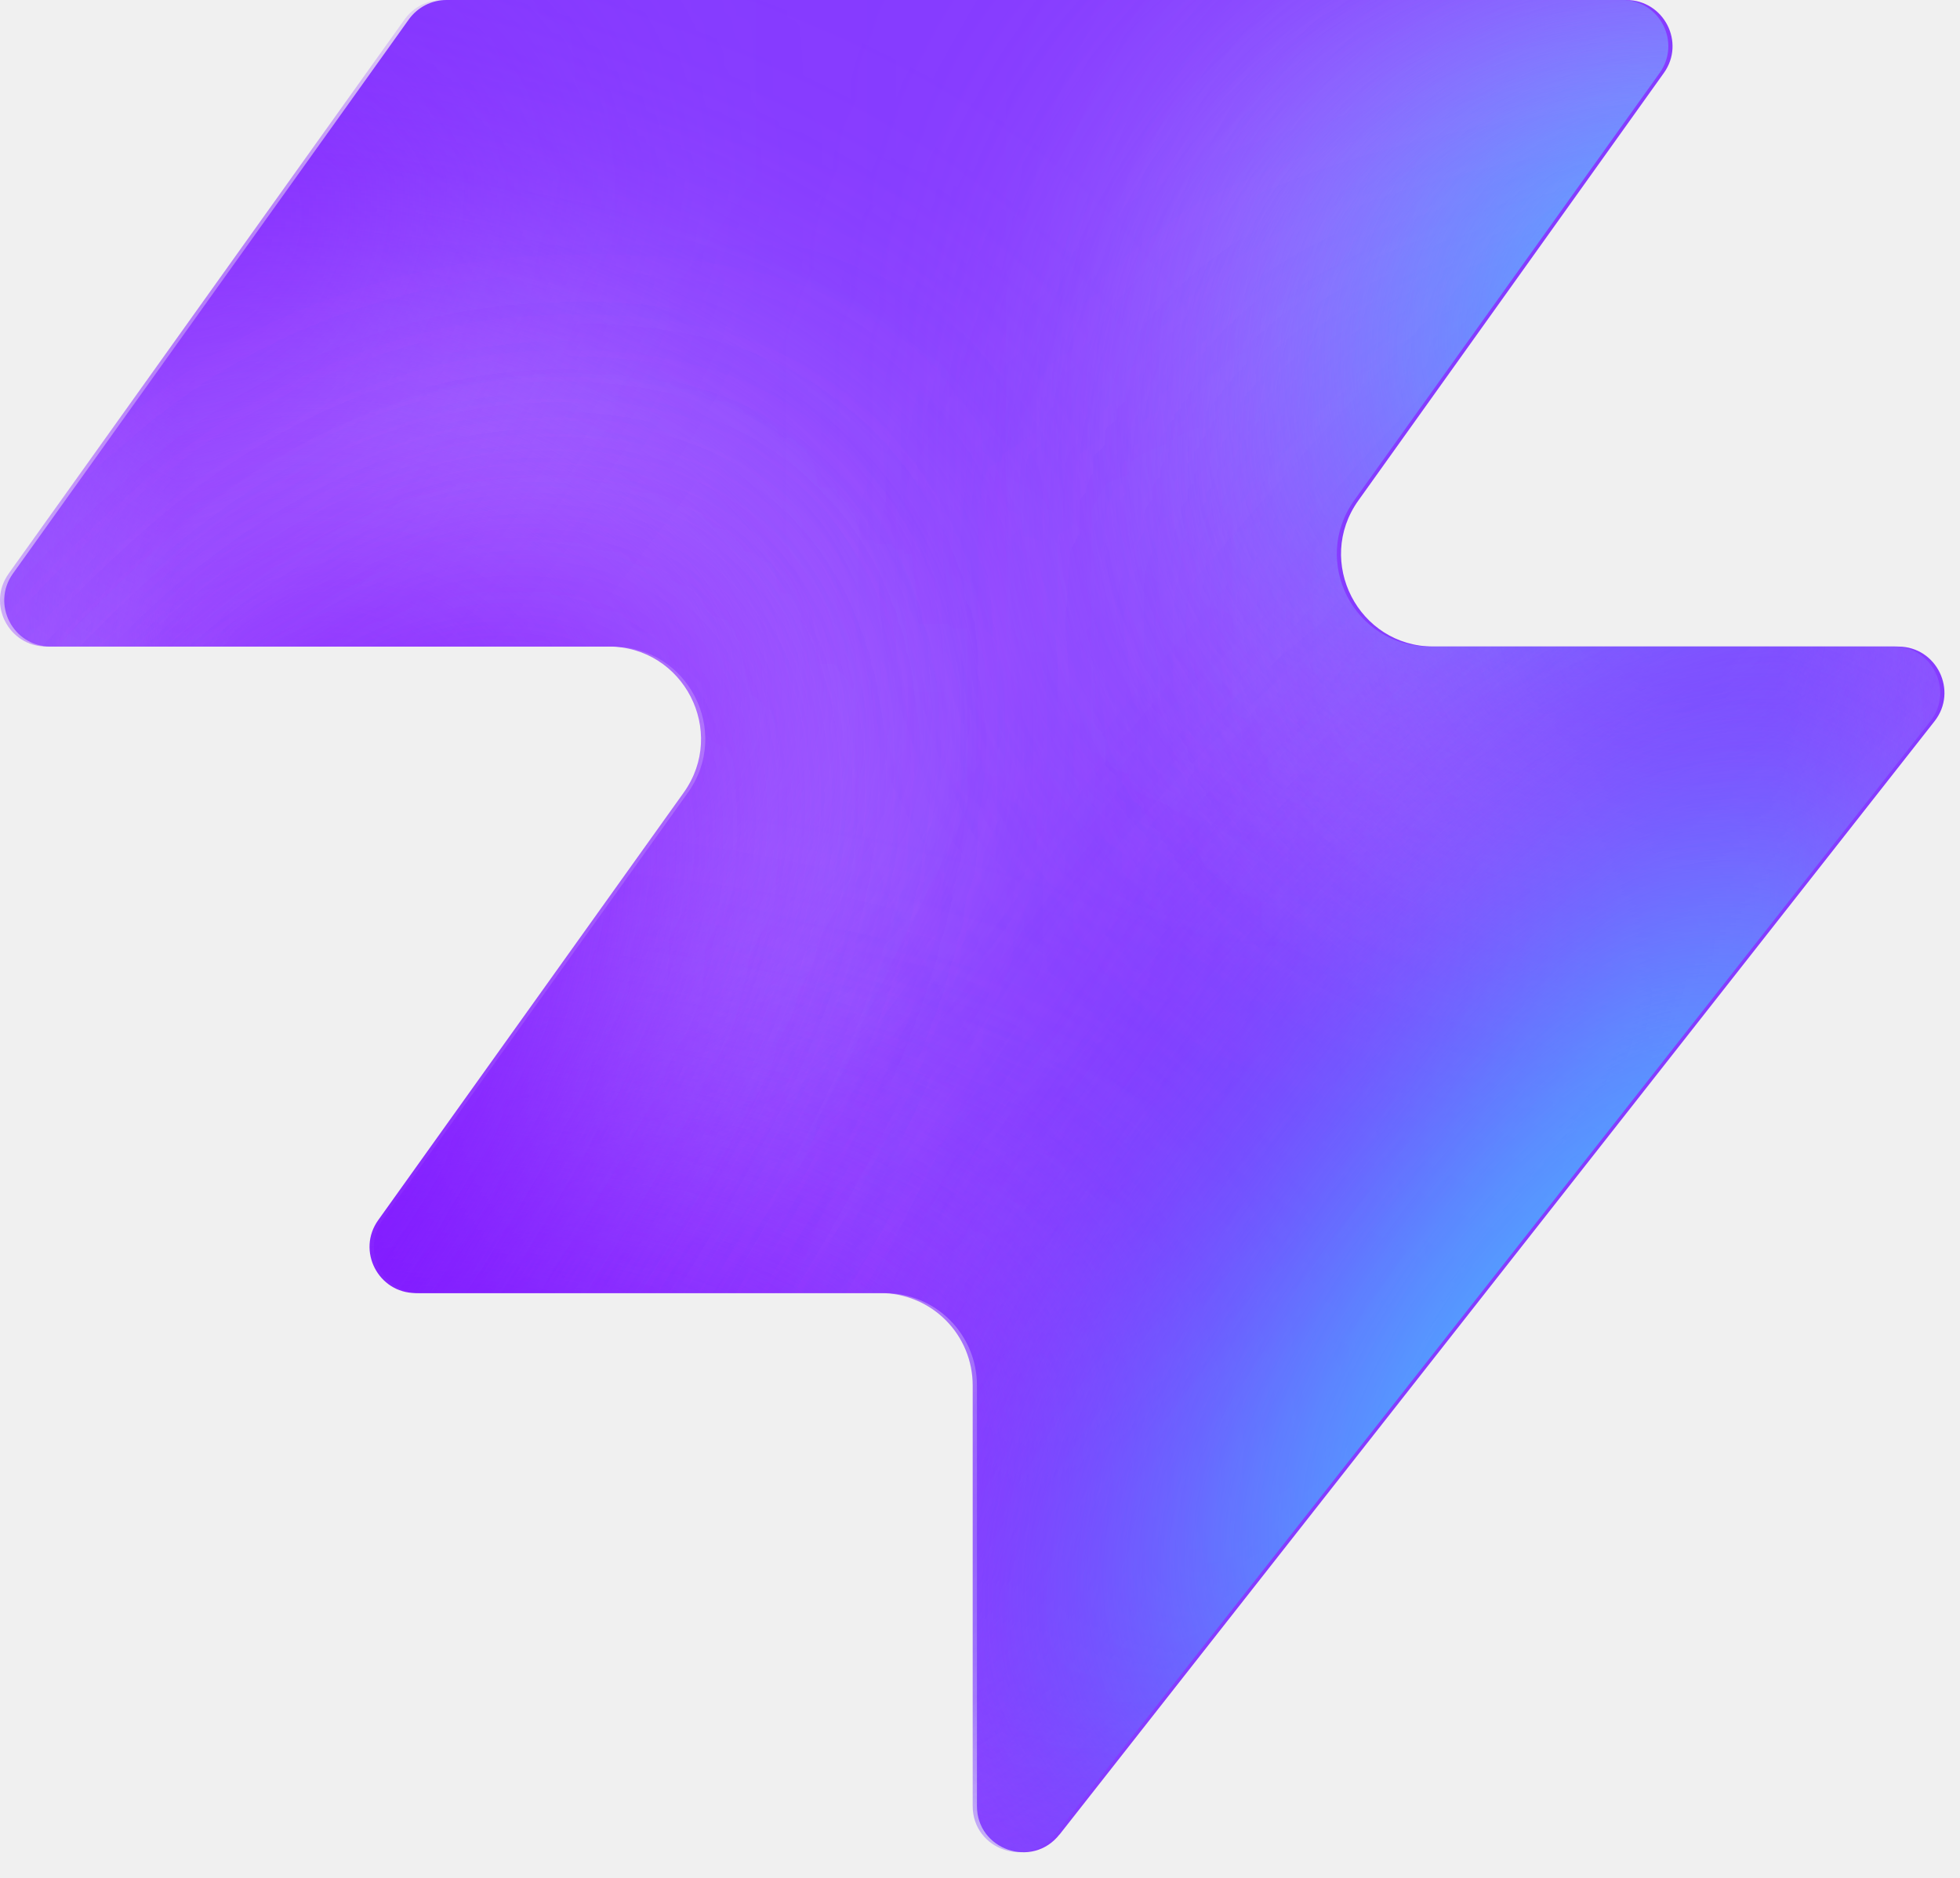
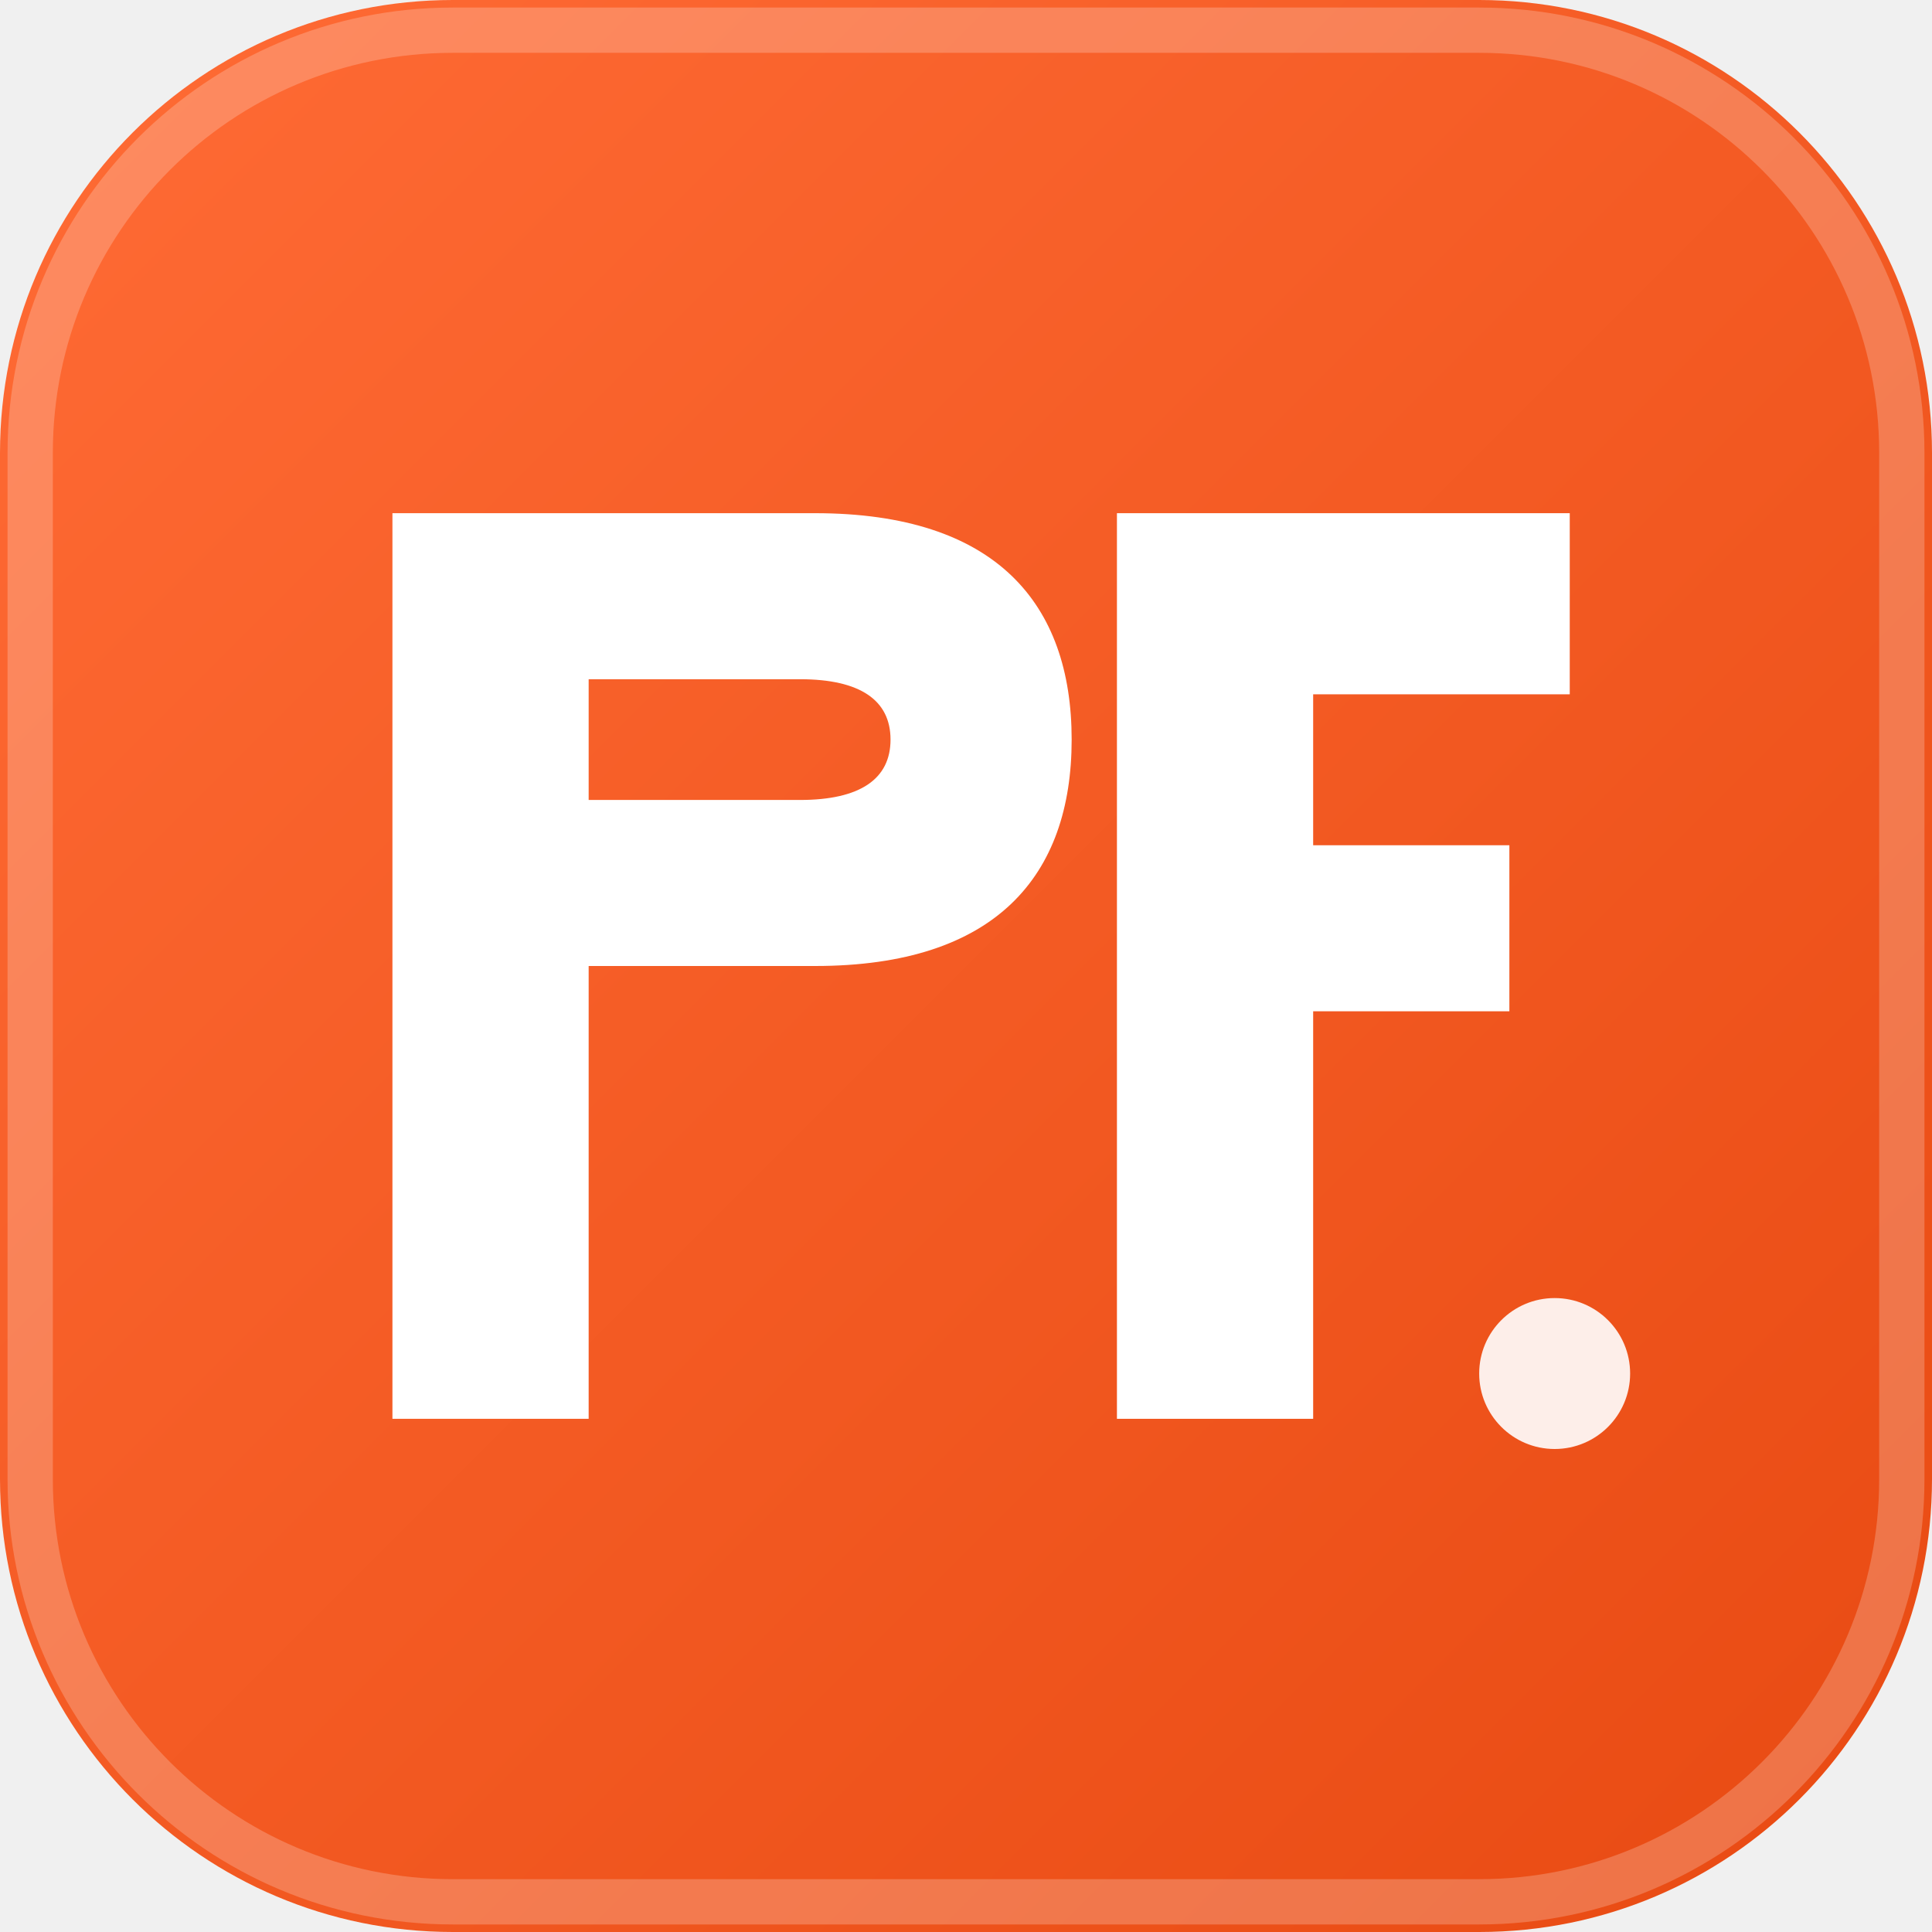
- <svg xmlns="http://www.w3.org/2000/svg" width="48" height="46" fill="none" viewBox="0 0 48 46">
-   <path fill="#863bff" d="M25.946 44.938c-.664.845-2.021.375-2.021-.698V33.937a2.26 2.26 0 0 0-2.262-2.262H10.287c-.92 0-1.456-1.04-.92-1.788l7.48-10.471c1.07-1.497 0-3.578-1.842-3.578H1.237c-.92 0-1.456-1.04-.92-1.788L10.013.474c.214-.297.556-.474.92-.474h28.894c.92 0 1.456 1.04.92 1.788l-7.48 10.471c-1.07 1.498 0 3.579 1.842 3.579h11.377c.943 0 1.473 1.088.89 1.83L25.947 44.94z" style="fill:#863bff;fill:color(display-p3 .525 .23 1);fill-opacity:1" />
-   <mask id="a" width="48" height="46" x="0" y="0" maskUnits="userSpaceOnUse" style="mask-type:alpha">
-     <path fill="#000" d="M25.842 44.938c-.664.844-2.021.375-2.021-.698V33.937a2.26 2.26 0 0 0-2.262-2.262H10.183c-.92 0-1.456-1.04-.92-1.788l7.48-10.471c1.07-1.498 0-3.579-1.842-3.579H1.133c-.92 0-1.456-1.04-.92-1.787L9.91.473c.214-.297.556-.474.92-.474h28.894c.92 0 1.456 1.04.92 1.788l-7.48 10.471c-1.07 1.498 0 3.578 1.842 3.578h11.377c.943 0 1.473 1.088.89 1.832L25.843 44.94z" style="fill:#000;fill-opacity:1" />
-   </mask>
-   <g mask="url(#a)">
-     <g filter="url(#b)">
-       <ellipse cx="5.508" cy="14.704" fill="#ede6ff" rx="5.508" ry="14.704" style="fill:#ede6ff;fill:color(display-p3 .927 .903 1);fill-opacity:1" transform="matrix(.00324 1 1 -.00324 -4.47 31.516)" />
-     </g>
-     <g filter="url(#c)">
-       <ellipse cx="10.399" cy="29.851" fill="#ede6ff" rx="10.399" ry="29.851" style="fill:#ede6ff;fill:color(display-p3 .927 .903 1);fill-opacity:1" transform="matrix(.00324 1 1 -.00324 -39.328 7.883)" />
-     </g>
-     <g filter="url(#d)">
-       <ellipse cx="5.508" cy="30.487" fill="#7e14ff" rx="5.508" ry="30.487" style="fill:#7e14ff;fill:color(display-p3 .492 .077 1);fill-opacity:1" transform="rotate(89.814 -25.913 -14.639)scale(1 -1)" />
-     </g>
-     <g filter="url(#e)">
-       <ellipse cx="5.508" cy="30.599" fill="#7e14ff" rx="5.508" ry="30.599" style="fill:#7e14ff;fill:color(display-p3 .492 .077 1);fill-opacity:1" transform="rotate(89.814 -32.644 -3.334)scale(1 -1)" />
-     </g>
-     <g filter="url(#f)">
-       <ellipse cx="5.508" cy="30.599" fill="#7e14ff" rx="5.508" ry="30.599" style="fill:#7e14ff;fill:color(display-p3 .492 .077 1);fill-opacity:1" transform="matrix(.00324 1 1 -.00324 -34.34 30.47)" />
-     </g>
-     <g filter="url(#g)">
-       <ellipse cx="14.072" cy="22.078" fill="#ede6ff" rx="14.072" ry="22.078" style="fill:#ede6ff;fill:color(display-p3 .927 .903 1);fill-opacity:1" transform="rotate(93.35 24.506 48.493)scale(-1 1)" />
-     </g>
-     <g filter="url(#h)">
-       <ellipse cx="3.47" cy="21.501" fill="#7e14ff" rx="3.47" ry="21.501" style="fill:#7e14ff;fill:color(display-p3 .492 .077 1);fill-opacity:1" transform="rotate(89.009 28.708 47.59)scale(-1 1)" />
-     </g>
-     <g filter="url(#i)">
-       <ellipse cx="3.47" cy="21.501" fill="#7e14ff" rx="3.47" ry="21.501" style="fill:#7e14ff;fill:color(display-p3 .492 .077 1);fill-opacity:1" transform="rotate(89.009 28.708 47.59)scale(-1 1)" />
-     </g>
-     <g filter="url(#j)">
-       <ellipse cx=".387" cy="8.972" fill="#7e14ff" rx="4.407" ry="29.108" style="fill:#7e14ff;fill:color(display-p3 .492 .077 1);fill-opacity:1" transform="rotate(39.51 .387 8.972)" />
-     </g>
-     <g filter="url(#k)">
-       <ellipse cx="47.523" cy="-6.092" fill="#7e14ff" rx="4.407" ry="29.108" style="fill:#7e14ff;fill:color(display-p3 .492 .077 1);fill-opacity:1" transform="rotate(37.892 47.523 -6.092)" />
-     </g>
-     <g filter="url(#l)">
-       <ellipse cx="41.412" cy="6.333" fill="#47bfff" rx="5.971" ry="9.665" style="fill:#47bfff;fill:color(display-p3 .28 .748 1);fill-opacity:1" transform="rotate(37.892 41.412 6.333)" />
-     </g>
-     <g filter="url(#m)">
-       <ellipse cx="-1.879" cy="38.332" fill="#7e14ff" rx="4.407" ry="29.108" style="fill:#7e14ff;fill:color(display-p3 .492 .077 1);fill-opacity:1" transform="rotate(37.892 -1.88 38.332)" />
-     </g>
-     <g filter="url(#n)">
-       <ellipse cx="-1.879" cy="38.332" fill="#7e14ff" rx="4.407" ry="29.108" style="fill:#7e14ff;fill:color(display-p3 .492 .077 1);fill-opacity:1" transform="rotate(37.892 -1.88 38.332)" />
-     </g>
-     <g filter="url(#o)">
-       <ellipse cx="35.651" cy="29.907" fill="#7e14ff" rx="4.407" ry="29.108" style="fill:#7e14ff;fill:color(display-p3 .492 .077 1);fill-opacity:1" transform="rotate(37.892 35.651 29.907)" />
-     </g>
-     <g filter="url(#p)">
-       <ellipse cx="38.418" cy="32.4" fill="#47bfff" rx="5.971" ry="15.297" style="fill:#47bfff;fill:color(display-p3 .28 .748 1);fill-opacity:1" transform="rotate(37.892 38.418 32.4)" />
-     </g>
-   </g>
+ <svg xmlns="http://www.w3.org/2000/svg" width="64" height="64" viewBox="0 0 64 64" fill="none">
  <defs>
-     <filter id="b" width="60.045" height="41.654" x="-19.77" y="16.149" color-interpolation-filters="sRGB" filterUnits="userSpaceOnUse">
-       <feFlood flood-opacity="0" result="BackgroundImageFix" />
-       <feBlend in="SourceGraphic" in2="BackgroundImageFix" result="shape" />
-       <feGaussianBlur result="effect1_foregroundBlur_2002_17158" stdDeviation="7.659" />
-     </filter>
-     <filter id="c" width="90.34" height="51.437" x="-54.613" y="-7.533" color-interpolation-filters="sRGB" filterUnits="userSpaceOnUse">
-       <feFlood flood-opacity="0" result="BackgroundImageFix" />
-       <feBlend in="SourceGraphic" in2="BackgroundImageFix" result="shape" />
-       <feGaussianBlur result="effect1_foregroundBlur_2002_17158" stdDeviation="7.659" />
-     </filter>
-     <filter id="d" width="79.355" height="29.4" x="-49.64" y="2.03" color-interpolation-filters="sRGB" filterUnits="userSpaceOnUse">
-       <feFlood flood-opacity="0" result="BackgroundImageFix" />
-       <feBlend in="SourceGraphic" in2="BackgroundImageFix" result="shape" />
-       <feGaussianBlur result="effect1_foregroundBlur_2002_17158" stdDeviation="4.596" />
-     </filter>
-     <filter id="e" width="79.579" height="29.4" x="-45.045" y="20.029" color-interpolation-filters="sRGB" filterUnits="userSpaceOnUse">
-       <feFlood flood-opacity="0" result="BackgroundImageFix" />
-       <feBlend in="SourceGraphic" in2="BackgroundImageFix" result="shape" />
-       <feGaussianBlur result="effect1_foregroundBlur_2002_17158" stdDeviation="4.596" />
-     </filter>
-     <filter id="f" width="79.579" height="29.4" x="-43.513" y="21.178" color-interpolation-filters="sRGB" filterUnits="userSpaceOnUse">
-       <feFlood flood-opacity="0" result="BackgroundImageFix" />
-       <feBlend in="SourceGraphic" in2="BackgroundImageFix" result="shape" />
-       <feGaussianBlur result="effect1_foregroundBlur_2002_17158" stdDeviation="4.596" />
-     </filter>
-     <filter id="g" width="74.749" height="58.852" x="15.756" y="-17.901" color-interpolation-filters="sRGB" filterUnits="userSpaceOnUse">
-       <feFlood flood-opacity="0" result="BackgroundImageFix" />
-       <feBlend in="SourceGraphic" in2="BackgroundImageFix" result="shape" />
-       <feGaussianBlur result="effect1_foregroundBlur_2002_17158" stdDeviation="7.659" />
-     </filter>
-     <filter id="h" width="61.377" height="25.362" x="23.548" y="2.284" color-interpolation-filters="sRGB" filterUnits="userSpaceOnUse">
-       <feFlood flood-opacity="0" result="BackgroundImageFix" />
-       <feBlend in="SourceGraphic" in2="BackgroundImageFix" result="shape" />
-       <feGaussianBlur result="effect1_foregroundBlur_2002_17158" stdDeviation="4.596" />
-     </filter>
-     <filter id="i" width="61.377" height="25.362" x="23.548" y="2.284" color-interpolation-filters="sRGB" filterUnits="userSpaceOnUse">
-       <feFlood flood-opacity="0" result="BackgroundImageFix" />
-       <feBlend in="SourceGraphic" in2="BackgroundImageFix" result="shape" />
-       <feGaussianBlur result="effect1_foregroundBlur_2002_17158" stdDeviation="4.596" />
-     </filter>
-     <filter id="j" width="56.045" height="63.649" x="-27.636" y="-22.853" color-interpolation-filters="sRGB" filterUnits="userSpaceOnUse">
-       <feFlood flood-opacity="0" result="BackgroundImageFix" />
-       <feBlend in="SourceGraphic" in2="BackgroundImageFix" result="shape" />
-       <feGaussianBlur result="effect1_foregroundBlur_2002_17158" stdDeviation="4.596" />
-     </filter>
-     <filter id="k" width="54.814" height="64.646" x="20.116" y="-38.415" color-interpolation-filters="sRGB" filterUnits="userSpaceOnUse">
-       <feFlood flood-opacity="0" result="BackgroundImageFix" />
-       <feBlend in="SourceGraphic" in2="BackgroundImageFix" result="shape" />
-       <feGaussianBlur result="effect1_foregroundBlur_2002_17158" stdDeviation="4.596" />
-     </filter>
-     <filter id="l" width="33.541" height="35.313" x="24.641" y="-11.323" color-interpolation-filters="sRGB" filterUnits="userSpaceOnUse">
-       <feFlood flood-opacity="0" result="BackgroundImageFix" />
-       <feBlend in="SourceGraphic" in2="BackgroundImageFix" result="shape" />
-       <feGaussianBlur result="effect1_foregroundBlur_2002_17158" stdDeviation="4.596" />
-     </filter>
-     <filter id="m" width="54.814" height="64.646" x="-29.286" y="6.009" color-interpolation-filters="sRGB" filterUnits="userSpaceOnUse">
-       <feFlood flood-opacity="0" result="BackgroundImageFix" />
-       <feBlend in="SourceGraphic" in2="BackgroundImageFix" result="shape" />
-       <feGaussianBlur result="effect1_foregroundBlur_2002_17158" stdDeviation="4.596" />
-     </filter>
-     <filter id="n" width="54.814" height="64.646" x="-29.286" y="6.009" color-interpolation-filters="sRGB" filterUnits="userSpaceOnUse">
-       <feFlood flood-opacity="0" result="BackgroundImageFix" />
-       <feBlend in="SourceGraphic" in2="BackgroundImageFix" result="shape" />
-       <feGaussianBlur result="effect1_foregroundBlur_2002_17158" stdDeviation="4.596" />
-     </filter>
-     <filter id="o" width="54.814" height="64.646" x="8.244" y="-2.416" color-interpolation-filters="sRGB" filterUnits="userSpaceOnUse">
-       <feFlood flood-opacity="0" result="BackgroundImageFix" />
-       <feBlend in="SourceGraphic" in2="BackgroundImageFix" result="shape" />
-       <feGaussianBlur result="effect1_foregroundBlur_2002_17158" stdDeviation="4.596" />
-     </filter>
-     <filter id="p" width="39.409" height="43.623" x="18.713" y="10.588" color-interpolation-filters="sRGB" filterUnits="userSpaceOnUse">
-       <feFlood flood-opacity="0" result="BackgroundImageFix" />
-       <feBlend in="SourceGraphic" in2="BackgroundImageFix" result="shape" />
-       <feGaussianBlur result="effect1_foregroundBlur_2002_17158" stdDeviation="4.596" />
-     </filter>
+     <linearGradient id="forgeGradient" x1="0" y1="0" x2="64" y2="64" gradientUnits="userSpaceOnUse">
+       <stop offset="0%" stop-color="#FF6B35" />
+       <stop offset="100%" stop-color="#E84A12" />
+     </linearGradient>
  </defs>
+   <rect width="64" height="64" rx="15" fill="url(#forgeGradient)" />
+   <rect x="1" y="1" width="62" height="62" rx="14" stroke="#FFFFFF" stroke-opacity="0.22" stroke-width="1.5" fill="none" />
+   <path d="M 13 17        H 27        C 33 17 35.5 20 35.5 24.5        C 35.5 29 33 32 27 32        H 19.5        V 47        H 13        Z        M 19.5 22.5        V 26.5        H 26.5        C 28.5 26.5 29.5 25.8 29.5 24.5        C 29.5 23.2 28.5 22.5 26.5 22.5        Z" fill="#FFFFFF" fill-rule="evenodd" />
+   <path d="M 37 17        H 52        V 23        H 43.5        V 28        H 50        V 33.5        H 43.5        V 47        H 37        Z" fill="#FFFFFF" />
+   <circle cx="51.5" cy="45.5" r="2.5" fill="#FFFFFF" fill-opacity="0.9" />
</svg>
